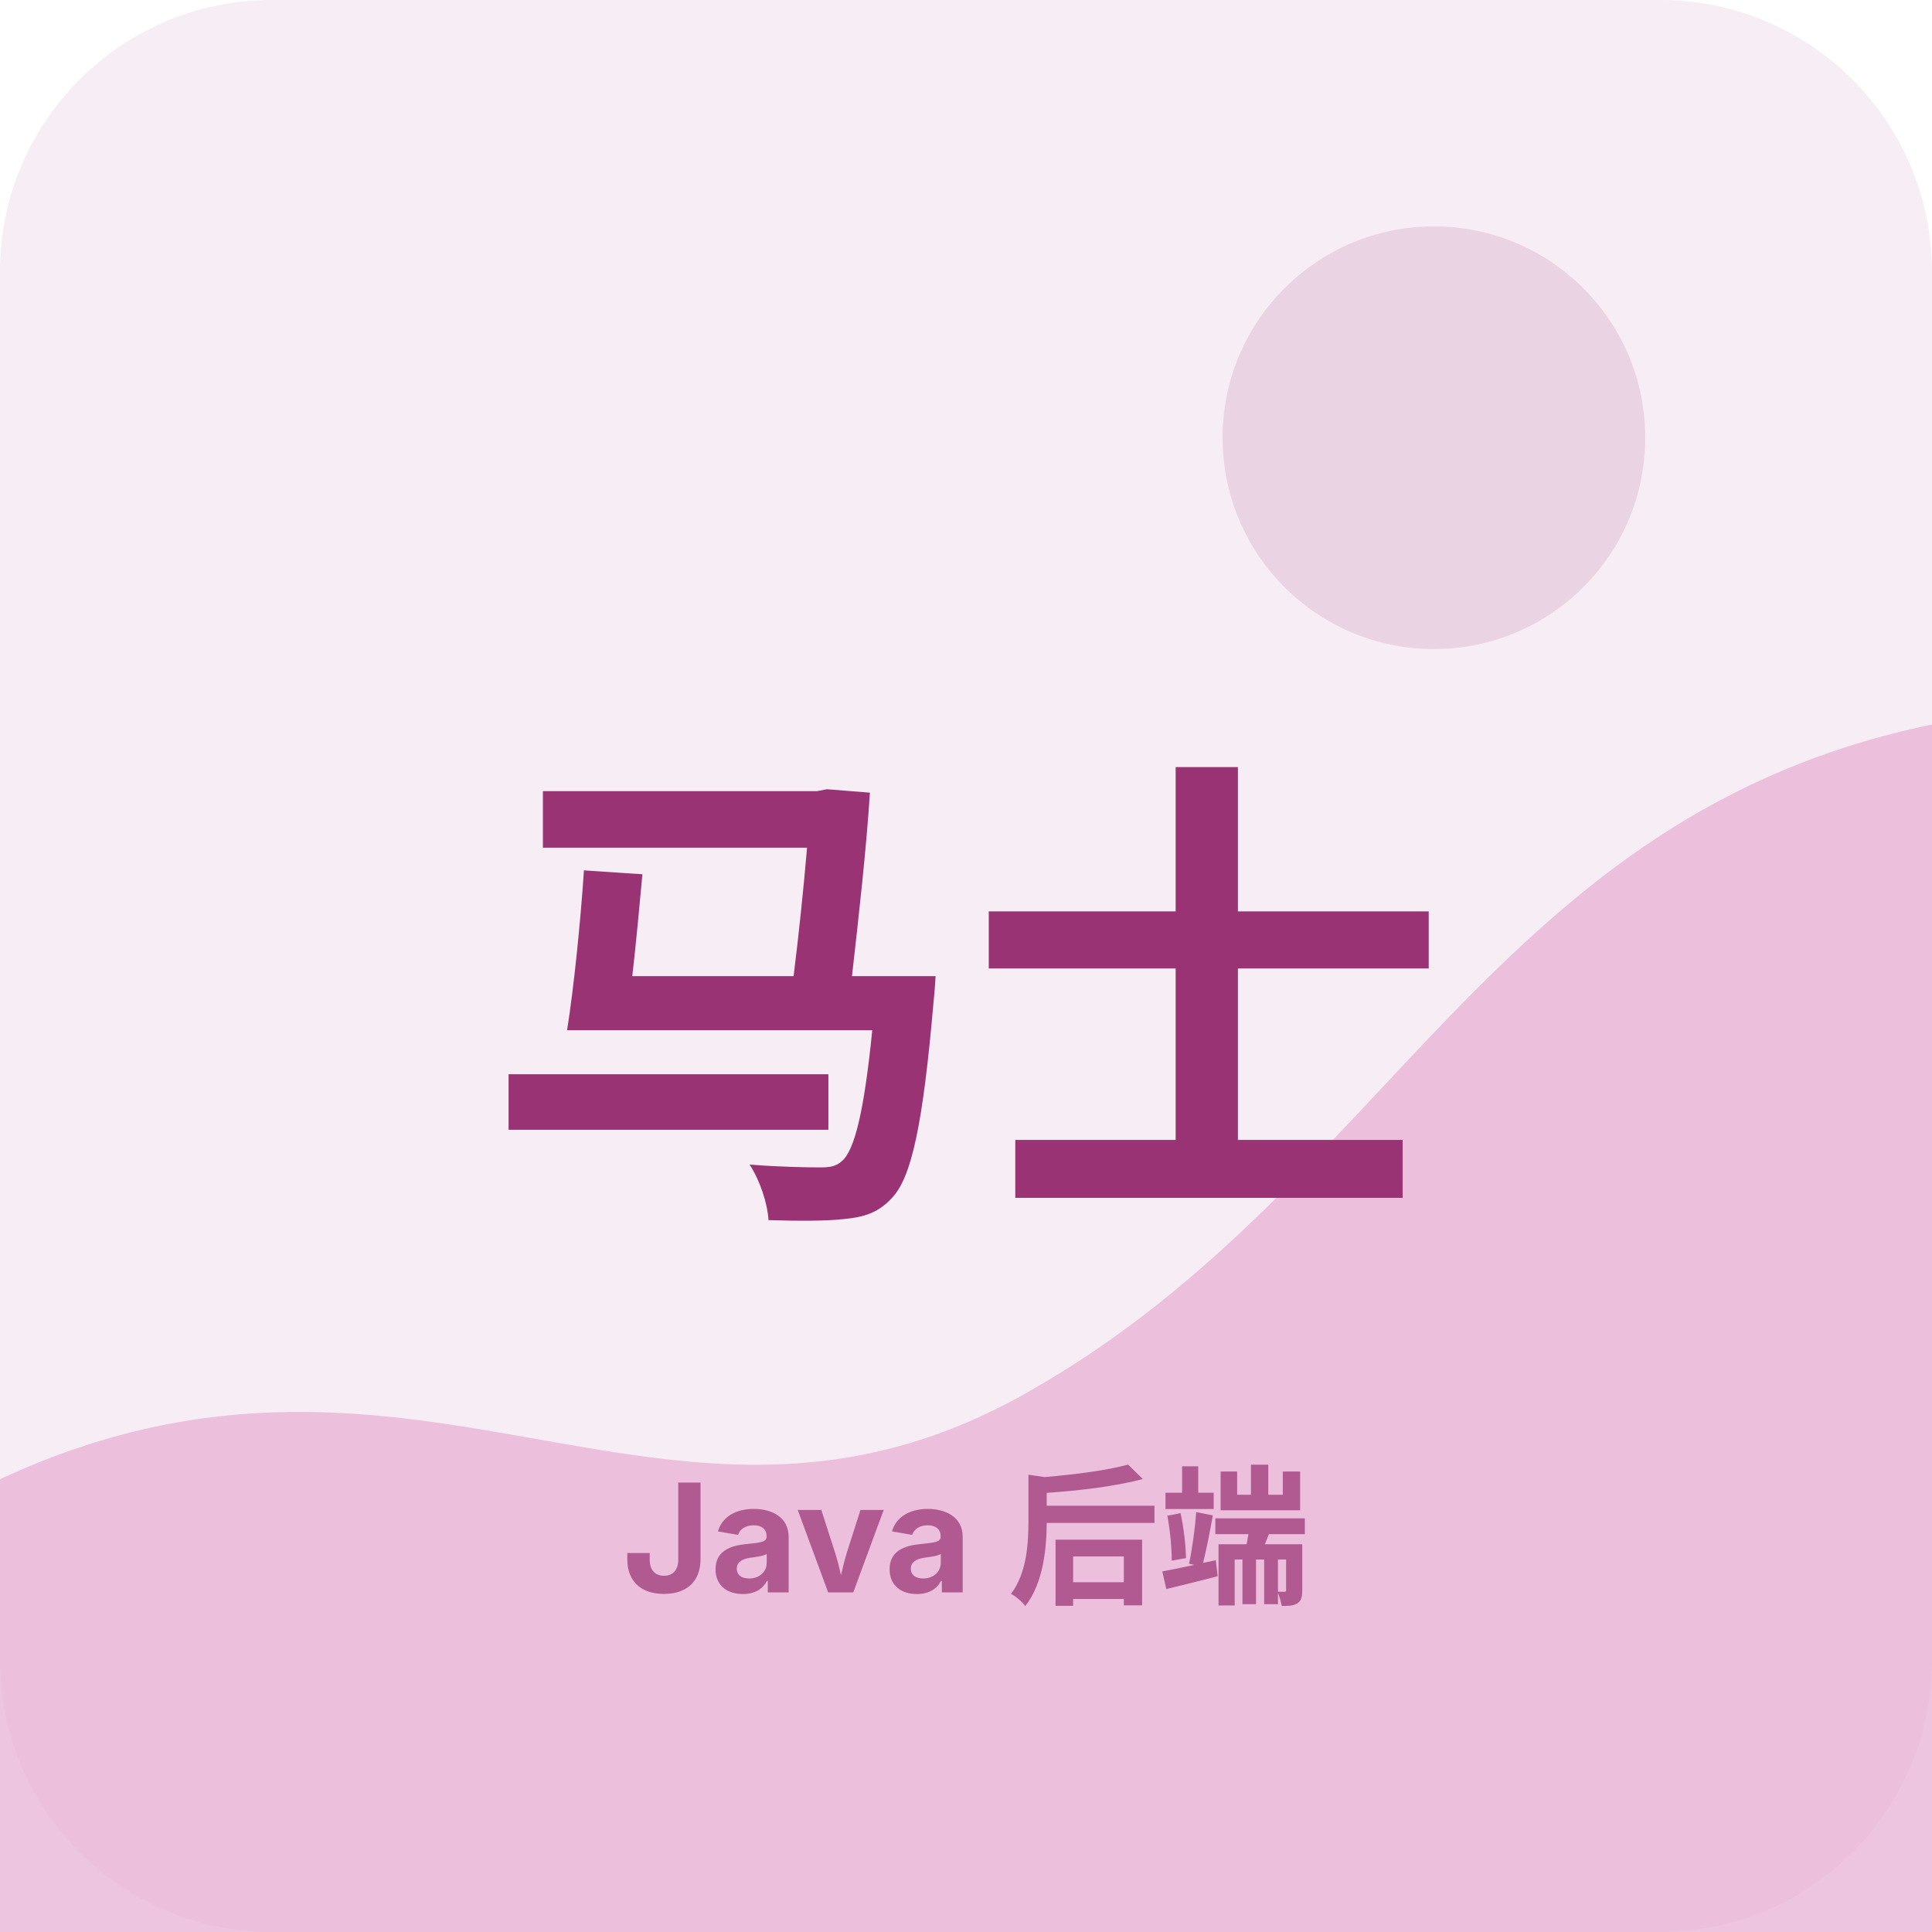
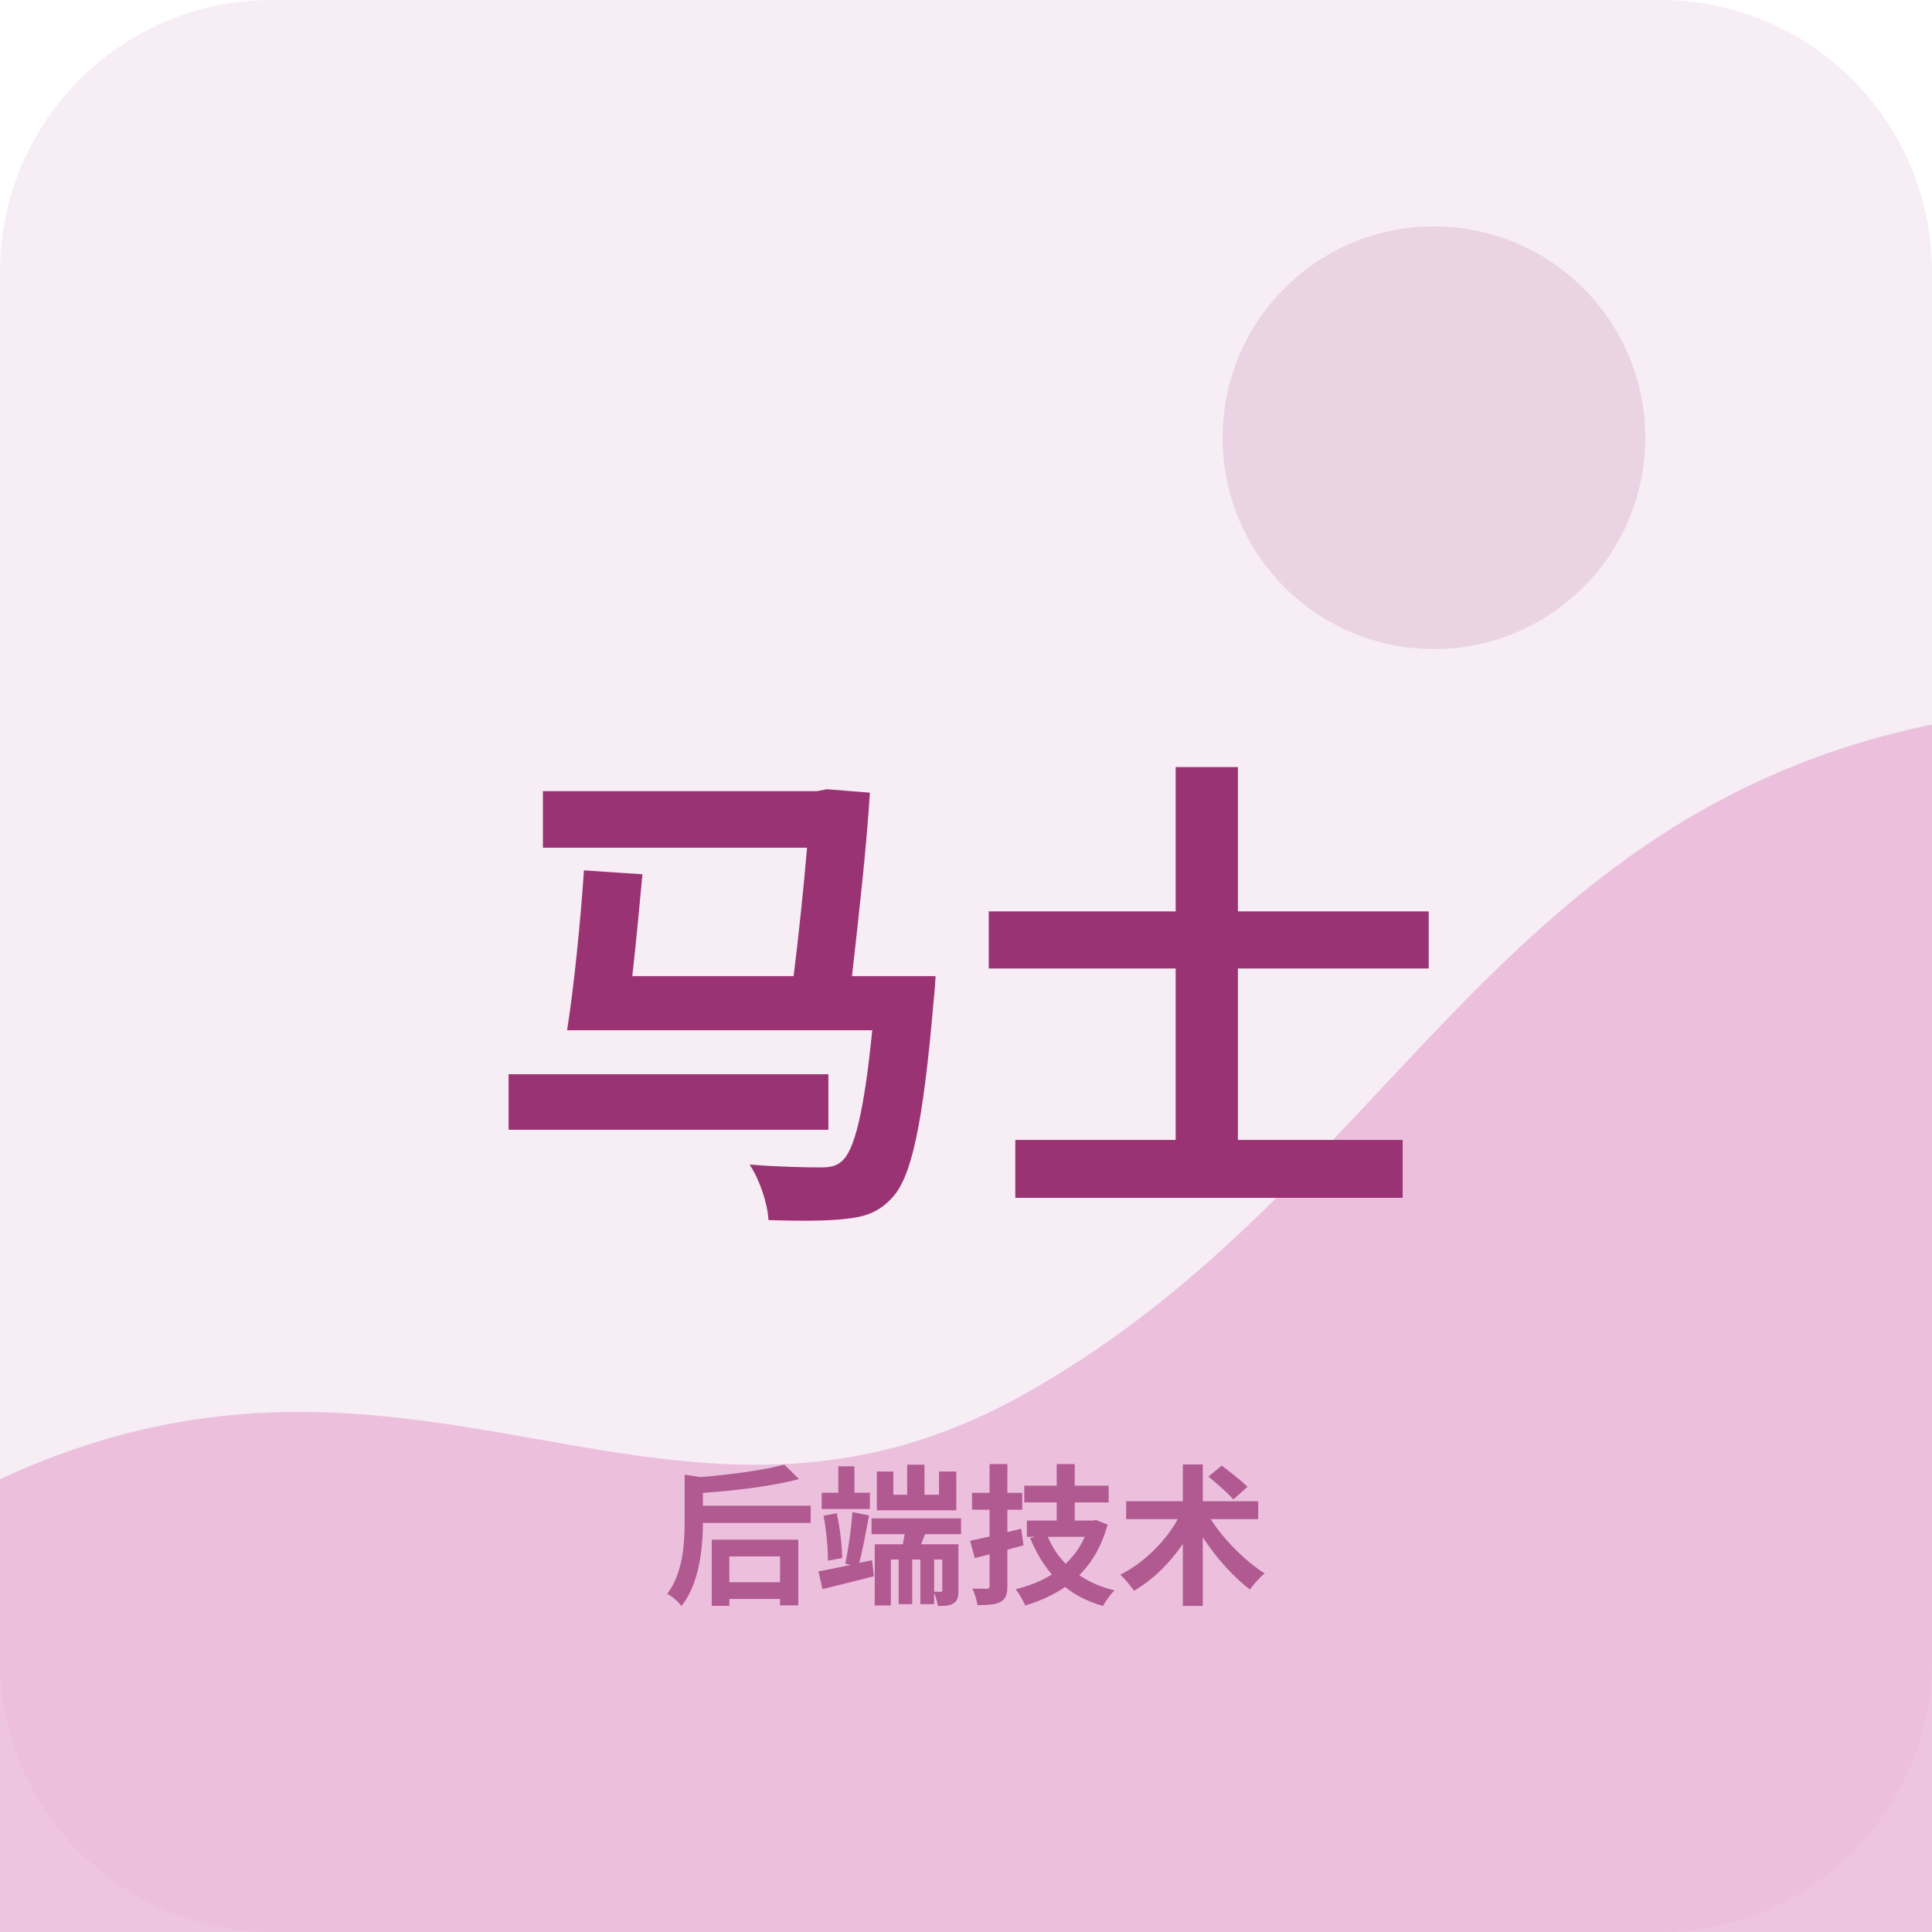
<svg xmlns="http://www.w3.org/2000/svg" width="256" height="256" viewBox="0 0 256 256" role="img" aria-label="马士兵代表图片">
  <rect width="256" height="256" rx="36" fill="#f7edf4" />
  <path d="M0 196 C56 170 89 212 137 184 C184 157 198 108 256 96 L256 256 L0 256 Z" fill="#e8afd4" opacity="0.72" />
  <circle cx="190" cy="58" r="28" fill="#9a3374" opacity="0.14" />
  <text x="128" y="128" text-anchor="middle" dominant-baseline="central" font-family="Inter, 'Noto Sans SC', 'Microsoft YaHei', sans-serif" font-size="64" font-weight="800" fill="#9a3374">马士</text>
-   <text x="128" y="211" text-anchor="middle" font-family="Inter, 'Noto Sans SC', 'Microsoft YaHei', sans-serif" font-size="20" font-weight="700" fill="#9a3374" opacity="0.72">Java 后端</text>
+   <text x="128" y="211" text-anchor="middle" font-family="Inter, 'Noto Sans SC', 'Microsoft YaHei', sans-serif" font-size="20" font-weight="700" fill="#9a3374" opacity="0.72">后端技术</text>
</svg>
